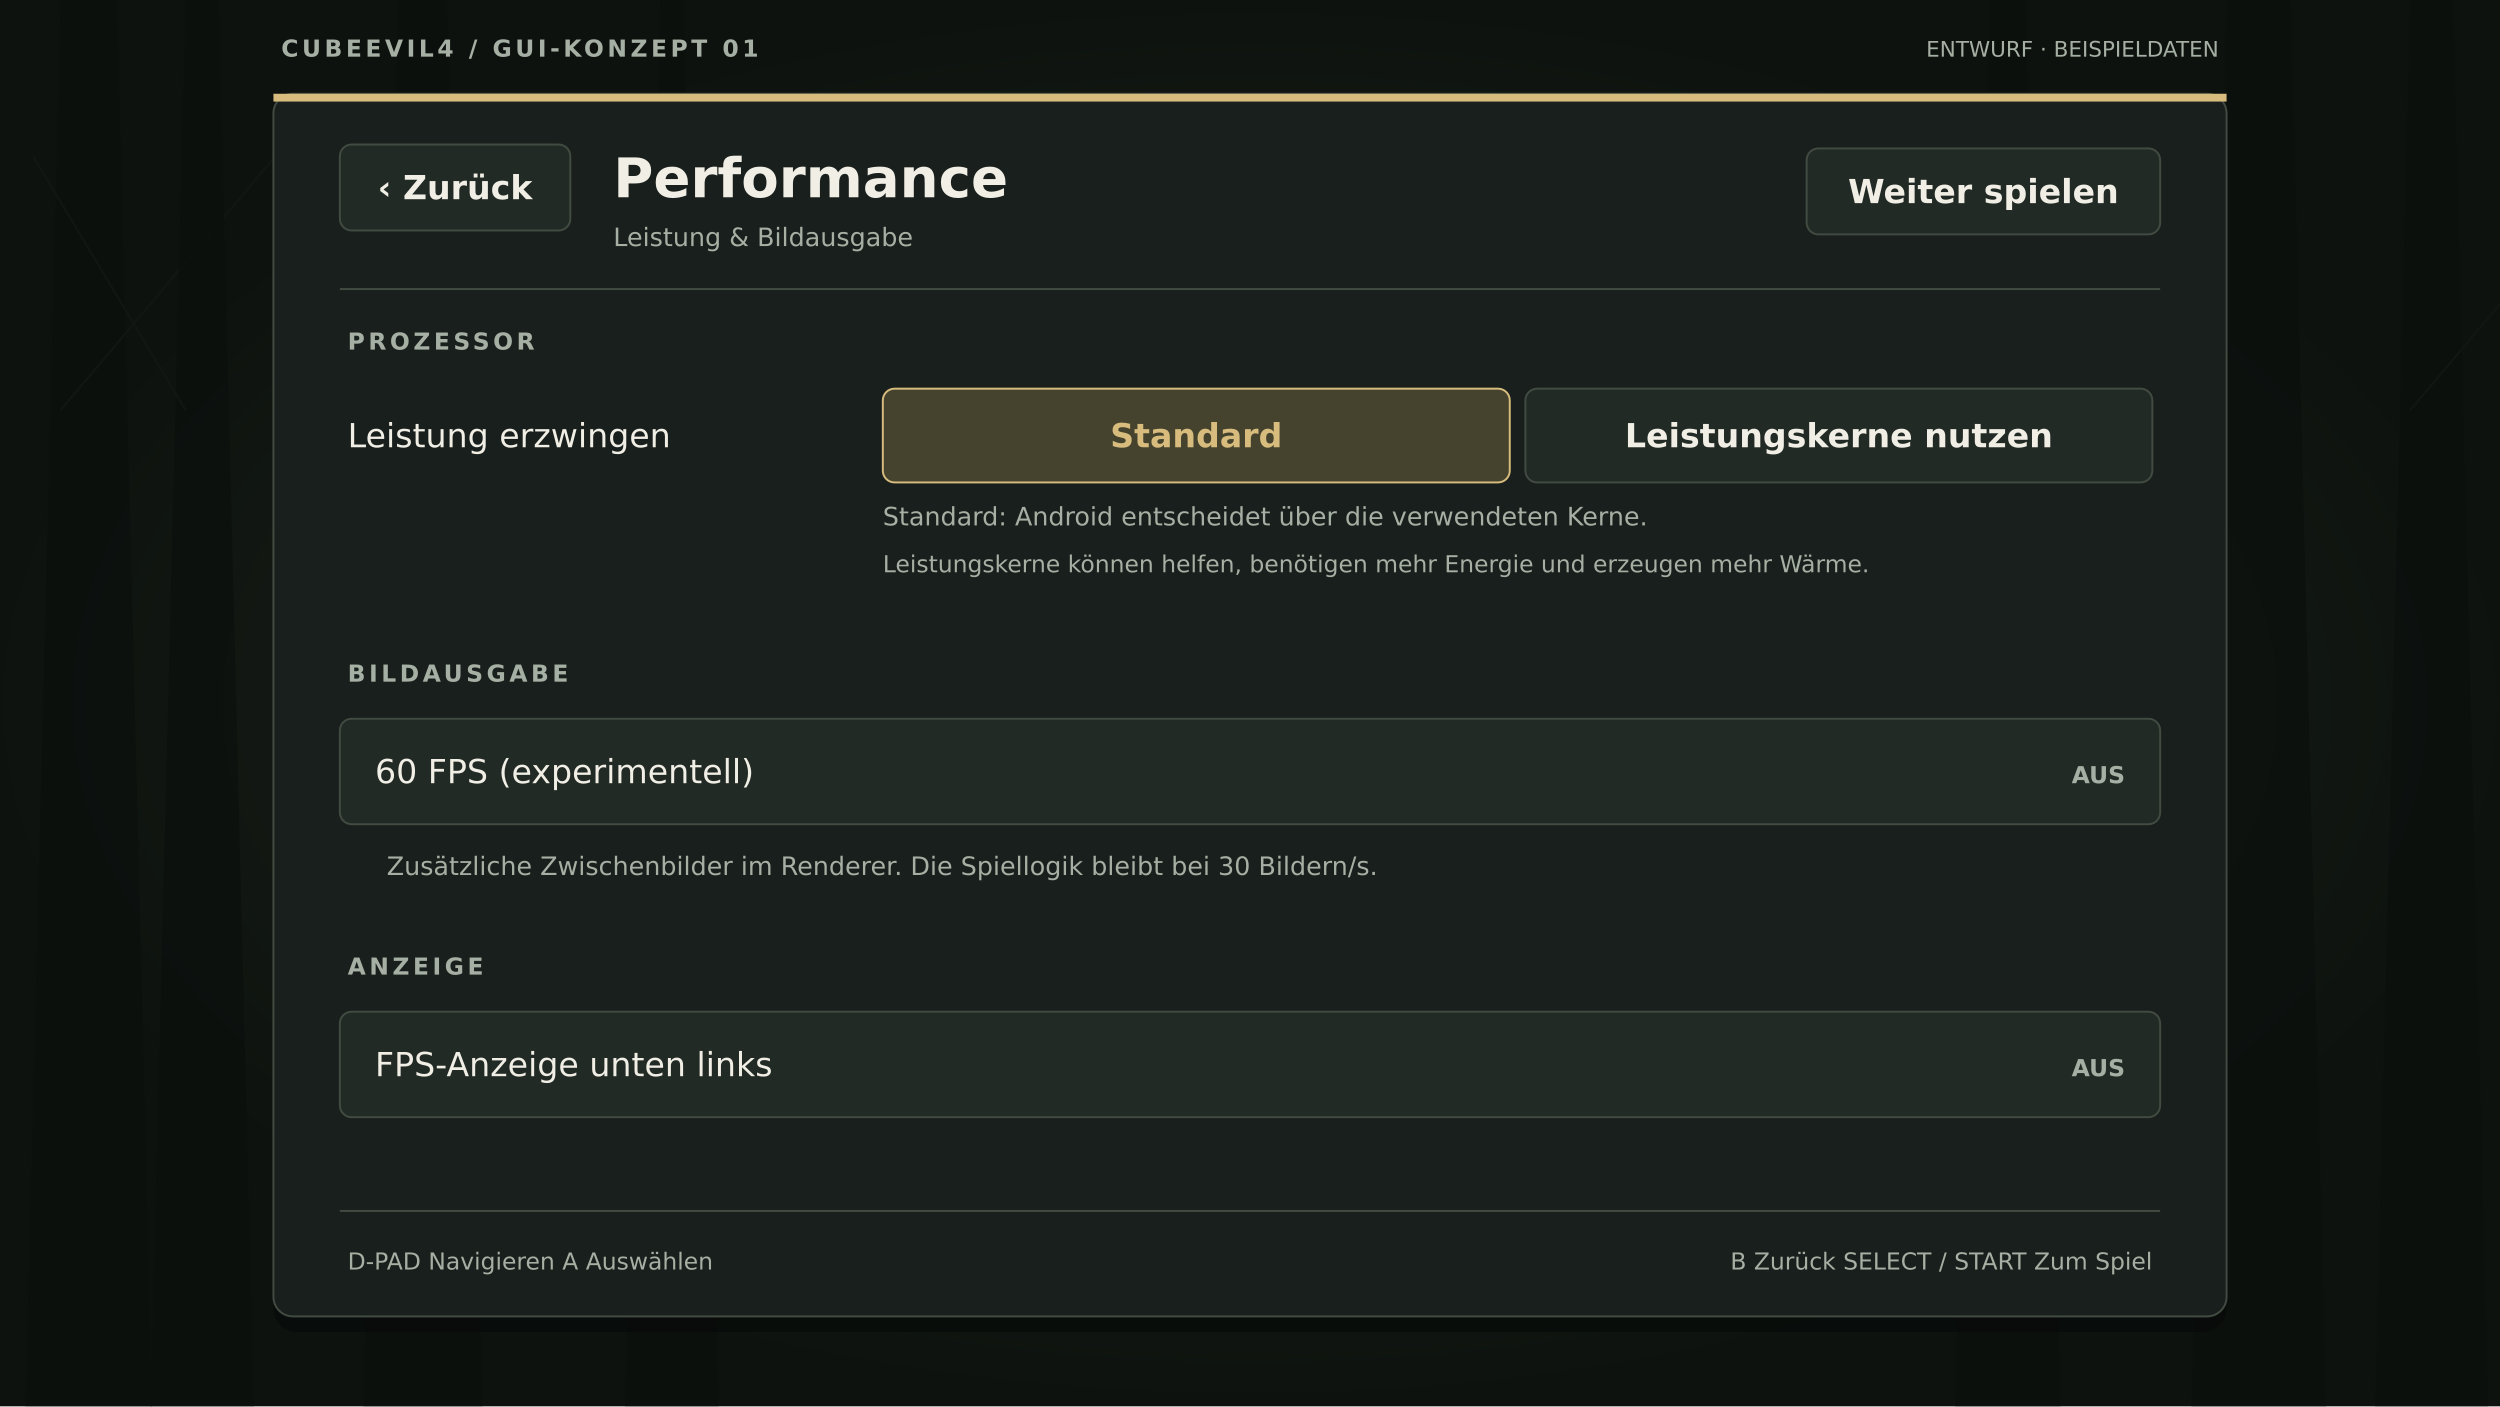
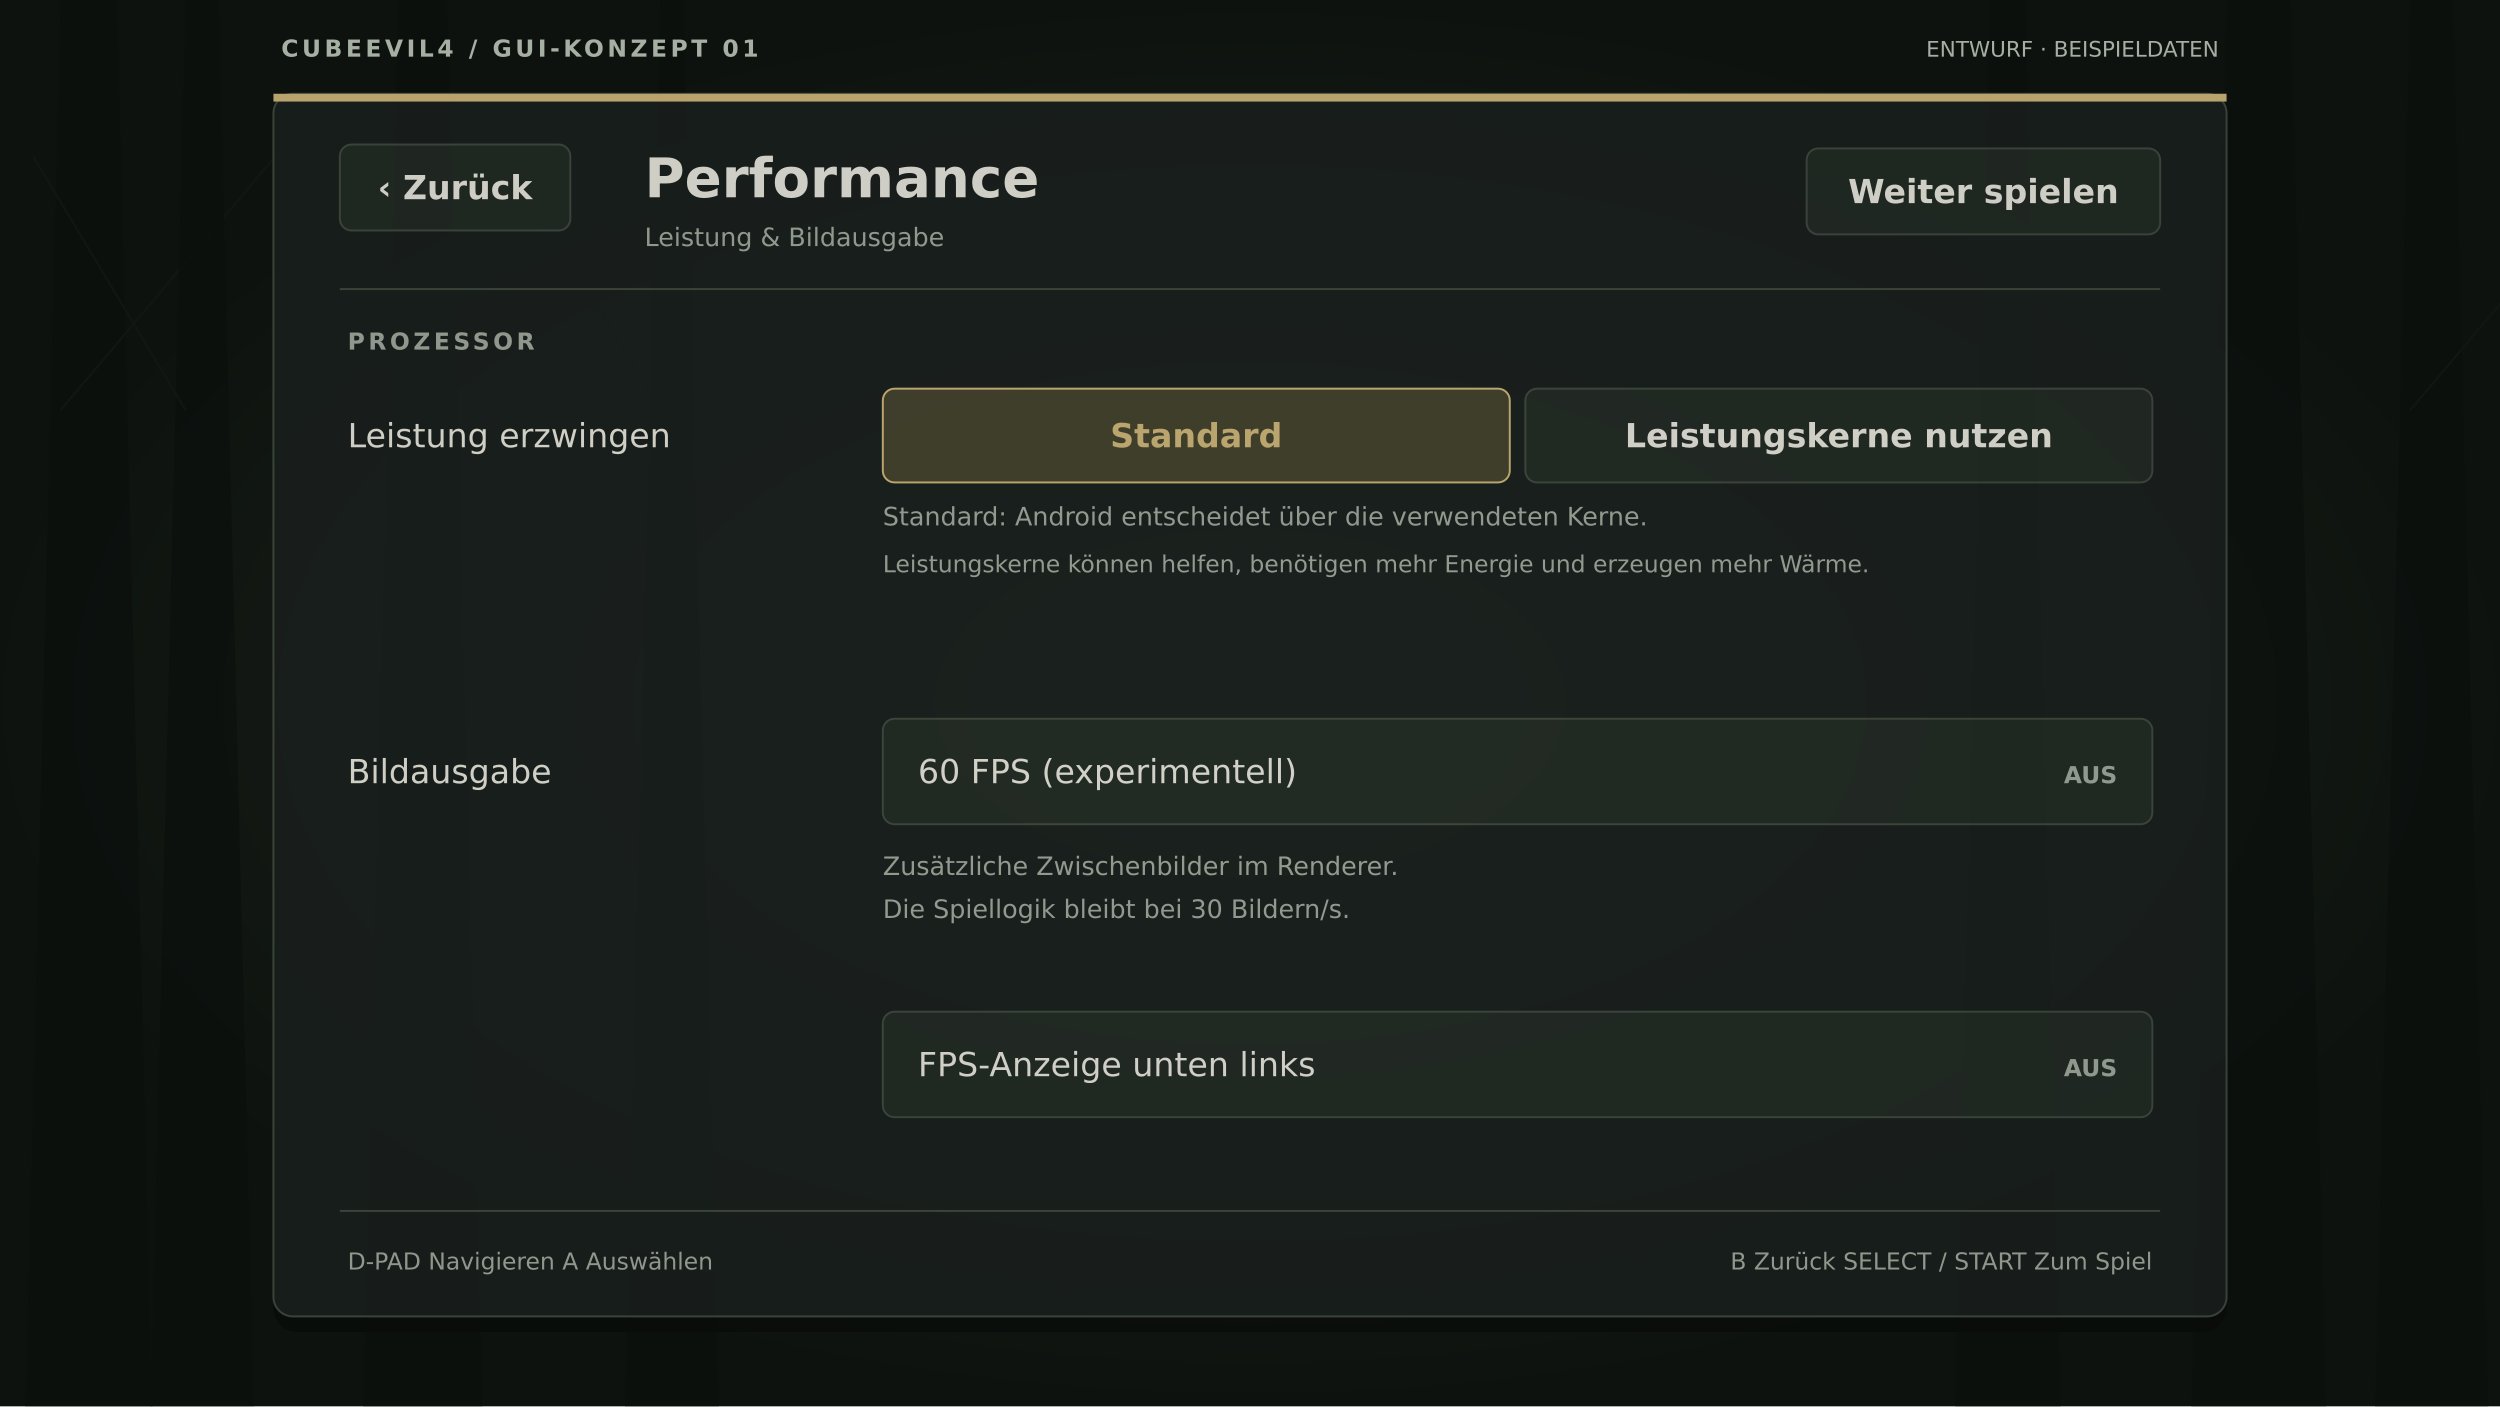
<svg xmlns="http://www.w3.org/2000/svg" viewBox="0 0 1280 720" width="1280" height="720" font-family="DejaVu Sans, sans-serif">
  <defs>
    <radialGradient id="fog">
      <stop stop-color="#3b4639" />
      <stop offset="1" stop-color="#111813" />
    </radialGradient>
  </defs>
  <rect x="0" y="0" width="1280" height="720" rx="0" fill="url(#fog)" stroke="none" />
  <path d="M31 0 L60 0 L78 720 L13 720 Z" fill="#0c130f" opacity=".65" />
  <path d="M31 210L141 80" stroke="#17201a" />
  <path d="M95 0 L112 0 L130 720 L77 720 Z" fill="#0c130f" opacity=".65" />
  <path d="M95 210L17 80" stroke="#17201a" />
  <path d="M204 0 L229 0 L247 720 L186 720 Z" fill="#0c130f" opacity=".65" />
  <path d="M204 210L314 80" stroke="#17201a" />
  <path d="M338 0 L350 0 L368 720 L320 720 Z" fill="#0c130f" opacity=".65" />
  <path d="M338 210L260 80" stroke="#17201a" />
  <path d="M1019 0 L1037 0 L1055 720 L1001 720 Z" fill="#0c130f" opacity=".65" />
  <path d="M1019 210L1129 80" stroke="#17201a" />
  <path d="M1140 0 L1173 0 L1191 720 L1122 720 Z" fill="#0c130f" opacity=".65" />
  <path d="M1140 210L1062 80" stroke="#17201a" />
  <path d="M1234 0 L1256 0 L1274 720 L1216 720 Z" fill="#0c130f" opacity=".65" />
  <path d="M1234 210L1344 80" stroke="#17201a" />
  <rect x="0" y="0" width="1280" height="720" rx="0" fill="#080b09" stroke="none" opacity=".46" />
  <text x="144" y="29" font-size="12" fill="#a6afa3" font-weight="600" letter-spacing="1.8">CUBEEVIL4  /  GUI-KONZEPT 01</text>
  <text x="1136" y="29" font-size="11" fill="#a6afa3" font-weight="500" text-anchor="end">ENTWURF · BEISPIELDATEN</text>
-   <rect x="140" y="48" width="1000" height="626" rx="12" fill="#050806" stroke="none" opacity=".6" transform="translate(0 8)" />
-   <rect x="140" y="48" width="1000" height="626" rx="10" fill="#191f1c" stroke="#414b41" />
-   <rect x="140" y="48" width="1000" height="4" rx="0" fill="#d7bc7d" stroke="none" />
-   <g class="button " role="button" tabindex="0" aria-label="‹  Zurück" aria-disabled="false" data-action="home" opacity="1">
-     <rect x="174" y="74" width="118" height="44" rx="6" fill="#222a25" stroke="#414b41" />
-     <text x="233.0" y="102.0" font-size="17" fill="#f0eee5" font-weight="600" text-anchor="middle">‹  Zurück</text>
-   </g>
-   <text x="314" y="101" font-size="28" fill="#f0eee5" font-weight="600">Performance</text>
-   <text x="314" y="126" font-size="13" fill="#a6afa3" font-weight="400">Leistung &amp; Bildausgabe</text>
-   <g class="button " role="button" tabindex="0" aria-label="Weiter spielen" aria-disabled="false" data-action="resume" opacity="1">
-     <rect x="925" y="76" width="181" height="44" rx="6" fill="#222a25" stroke="#414b41" />
-     <text x="1015.5" y="104.0" font-size="17" fill="#f0eee5" font-weight="600" text-anchor="middle">Weiter spielen</text>
-   </g>
-   <path d="M174 148H1106" stroke="#414b41" />
-   <path d="M174 620H1106" stroke="#414b41" />
-   <text x="178" y="650" font-size="12" fill="#a6afa3" font-weight="400">D-PAD  Navigieren     A  Auswählen</text>
-   <text x="1102" y="650" font-size="12" fill="#a6afa3" font-weight="400" text-anchor="end">B  Zurück     SELECT / START  Zum Spiel</text>
-   <text x="178" y="179" font-size="12" fill="#a6afa3" font-weight="600" letter-spacing="1.8">PROZESSOR</text>
-   <text x="178" y="229" font-size="17" fill="#f0eee5" font-weight="400">Leistung erzwingen</text>
-   <g class="button selected" role="button" tabindex="0" aria-label="Standard" aria-disabled="false" data-group="fastCores" data-value="0" aria-pressed="true" opacity="1">
-     <rect x="452.0" y="199" width="321.0" height="48" rx="6" fill="#45432e" stroke="#d7bc7d" />
-     <text x="612.5" y="229.0" font-size="17" fill="#d7bc7d" font-weight="600" text-anchor="middle">Standard</text>
-   </g>
-   <g class="button " role="button" tabindex="0" aria-label="Leistungskerne nutzen" aria-disabled="false" data-group="fastCores" data-value="1" aria-pressed="false" opacity="1">
-     <rect x="781.0" y="199" width="321.0" height="48" rx="6" fill="#222a25" stroke="#414b41" />
-     <text x="941.5" y="229.0" font-size="17" fill="#f0eee5" font-weight="600" text-anchor="middle">Leistungskerne nutzen</text>
-   </g>
-   <text x="452" y="269" font-size="13" fill="#a6afa3" font-weight="400">Standard: Android entscheidet über die verwendeten Kerne.</text>
-   <text x="452" y="293" font-size="12" fill="#a6afa3" font-weight="400">Leistungskerne können helfen, benötigen mehr Energie und erzeugen mehr Wärme.</text>
-   <text x="178" y="349" font-size="12" fill="#a6afa3" font-weight="600" letter-spacing="1.8">BILDAUSGABE</text>
-   <g class="button toggle " role="button" tabindex="0" aria-label="60 FPS (experimentell)" aria-pressed="false" data-group="smooth60" data-toggle="true">
-     <rect x="174" y="368" width="932" height="54" rx="6" fill="#222a25" stroke="#414b41" />
-     <text x="192" y="401" font-size="17" fill="#f0eee5" font-weight="500">60 FPS (experimentell)</text>
-     <text x="1088" y="401" font-size="12" fill="#a6afa3" font-weight="700" text-anchor="end" class="state">AUS</text>
-   </g>
-   <text x="198" y="448" font-size="13" fill="#a6afa3" font-weight="400">Zusätzliche Zwischenbilder im Renderer. Die Spiellogik bleibt bei 30 Bildern/s.</text>
-   <text x="178" y="499" font-size="12" fill="#a6afa3" font-weight="600" letter-spacing="1.8">ANZEIGE</text>
-   <g class="button toggle " role="button" tabindex="0" aria-label="FPS-Anzeige unten links" aria-pressed="false" data-group="fps" data-toggle="true">
-     <rect x="174" y="518" width="932" height="54" rx="6" fill="#222a25" stroke="#414b41" />
-     <text x="192" y="551" font-size="17" fill="#f0eee5" font-weight="500">FPS-Anzeige unten links</text>
-     <text x="1088" y="551" font-size="12" fill="#a6afa3" font-weight="700" text-anchor="end" class="state">AUS</text>
+   <g opacity=".85">
+     <rect x="140" y="48" width="1000" height="626" rx="12" fill="#050806" stroke="none" opacity=".6" transform="translate(0 8)" />
+     <rect x="140" y="48" width="1000" height="626" rx="10" fill="#191f1c" stroke="#414b41" />
+     <rect x="140" y="48" width="1000" height="4" rx="0" fill="#d7bc7d" stroke="none" />
+     <g class="button " role="button" tabindex="0" aria-label="‹  Zurück" aria-disabled="false" data-action="home" opacity="1">
+       <rect x="174" y="74" width="118" height="44" rx="6" fill="#222a25" stroke="#414b41" />
+       <text x="233.0" y="102.0" font-size="17" fill="#f0eee5" font-weight="600" text-anchor="middle">‹  Zurück</text>
+     </g>
+     <text x="330" y="101" font-size="28" fill="#f0eee5" font-weight="600">Performance</text>
+     <text x="330" y="126" font-size="13" fill="#a6afa3" font-weight="400">Leistung &amp; Bildausgabe</text>
+     <g class="button " role="button" tabindex="0" aria-label="Weiter spielen" aria-disabled="false" data-action="resume" opacity="1">
+       <rect x="925" y="76" width="181" height="44" rx="6" fill="#222a25" stroke="#414b41" />
+       <text x="1015.5" y="104.0" font-size="17" fill="#f0eee5" font-weight="600" text-anchor="middle">Weiter spielen</text>
+     </g>
+     <path d="M174 148H1106" stroke="#414b41" />
+     <path d="M174 620H1106" stroke="#414b41" />
+     <text x="178" y="650" font-size="12" fill="#a6afa3" font-weight="400">D-PAD  Navigieren     A  Auswählen</text>
+     <text x="1102" y="650" font-size="12" fill="#a6afa3" font-weight="400" text-anchor="end">B  Zurück     SELECT / START  Zum Spiel</text>
+     <text x="178" y="179" font-size="12" fill="#a6afa3" font-weight="600" letter-spacing="1.8">PROZESSOR</text>
+     <text x="178" y="229" font-size="17" fill="#f0eee5" font-weight="400">Leistung erzwingen</text>
+     <g class="button selected" role="button" tabindex="0" aria-label="Standard" aria-disabled="false" data-group="fastCores" data-value="0" aria-pressed="true" opacity="1">
+       <rect x="452.0" y="199" width="321.0" height="48" rx="6" fill="#45432e" stroke="#d7bc7d" />
+       <text x="612.5" y="229.0" font-size="17" fill="#d7bc7d" font-weight="600" text-anchor="middle">Standard</text>
+     </g>
+     <g class="button " role="button" tabindex="0" aria-label="Leistungskerne nutzen" aria-disabled="false" data-group="fastCores" data-value="1" aria-pressed="false" opacity="1">
+       <rect x="781.0" y="199" width="321.0" height="48" rx="6" fill="#222a25" stroke="#414b41" />
+       <text x="941.5" y="229.0" font-size="17" fill="#f0eee5" font-weight="600" text-anchor="middle">Leistungskerne nutzen</text>
+     </g>
+     <text x="452" y="269" font-size="13" fill="#a6afa3" font-weight="400">Standard: Android entscheidet über die verwendeten Kerne.</text>
+     <text x="452" y="293" font-size="12" fill="#a6afa3" font-weight="400">Leistungskerne können helfen, benötigen mehr Energie und erzeugen mehr Wärme.</text>
+     <text x="178" y="401" font-size="17" fill="#f0eee5" font-weight="400">Bildausgabe</text>
+     <g class="button toggle " role="button" tabindex="0" aria-label="60 FPS (experimentell)" aria-pressed="false" data-group="smooth60" data-toggle="true">
+       <rect x="452" y="368" width="650" height="54" rx="6" fill="#222a25" stroke="#414b41" />
+       <text x="470" y="401" font-size="17" fill="#f0eee5" font-weight="500">60 FPS (experimentell)</text>
+       <text x="1084" y="401" font-size="12" fill="#a6afa3" font-weight="700" text-anchor="end" class="state">AUS</text>
+     </g>
+     <text x="452" y="448" font-size="13" fill="#a6afa3" font-weight="400">Zusätzliche Zwischenbilder im Renderer.</text>
+     <text x="452" y="470" font-size="13" fill="#a6afa3" font-weight="400">Die Spiellogik bleibt bei 30 Bildern/s.</text>
+     <g class="button toggle " role="button" tabindex="0" aria-label="FPS-Anzeige unten links" aria-pressed="false" data-group="fps" data-toggle="true">
+       <rect x="452" y="518" width="650" height="54" rx="6" fill="#222a25" stroke="#414b41" />
+       <text x="470" y="551" font-size="17" fill="#f0eee5" font-weight="500">FPS-Anzeige unten links</text>
+       <text x="1084" y="551" font-size="12" fill="#a6afa3" font-weight="700" text-anchor="end" class="state">AUS</text>
+     </g>
  </g>
</svg>
